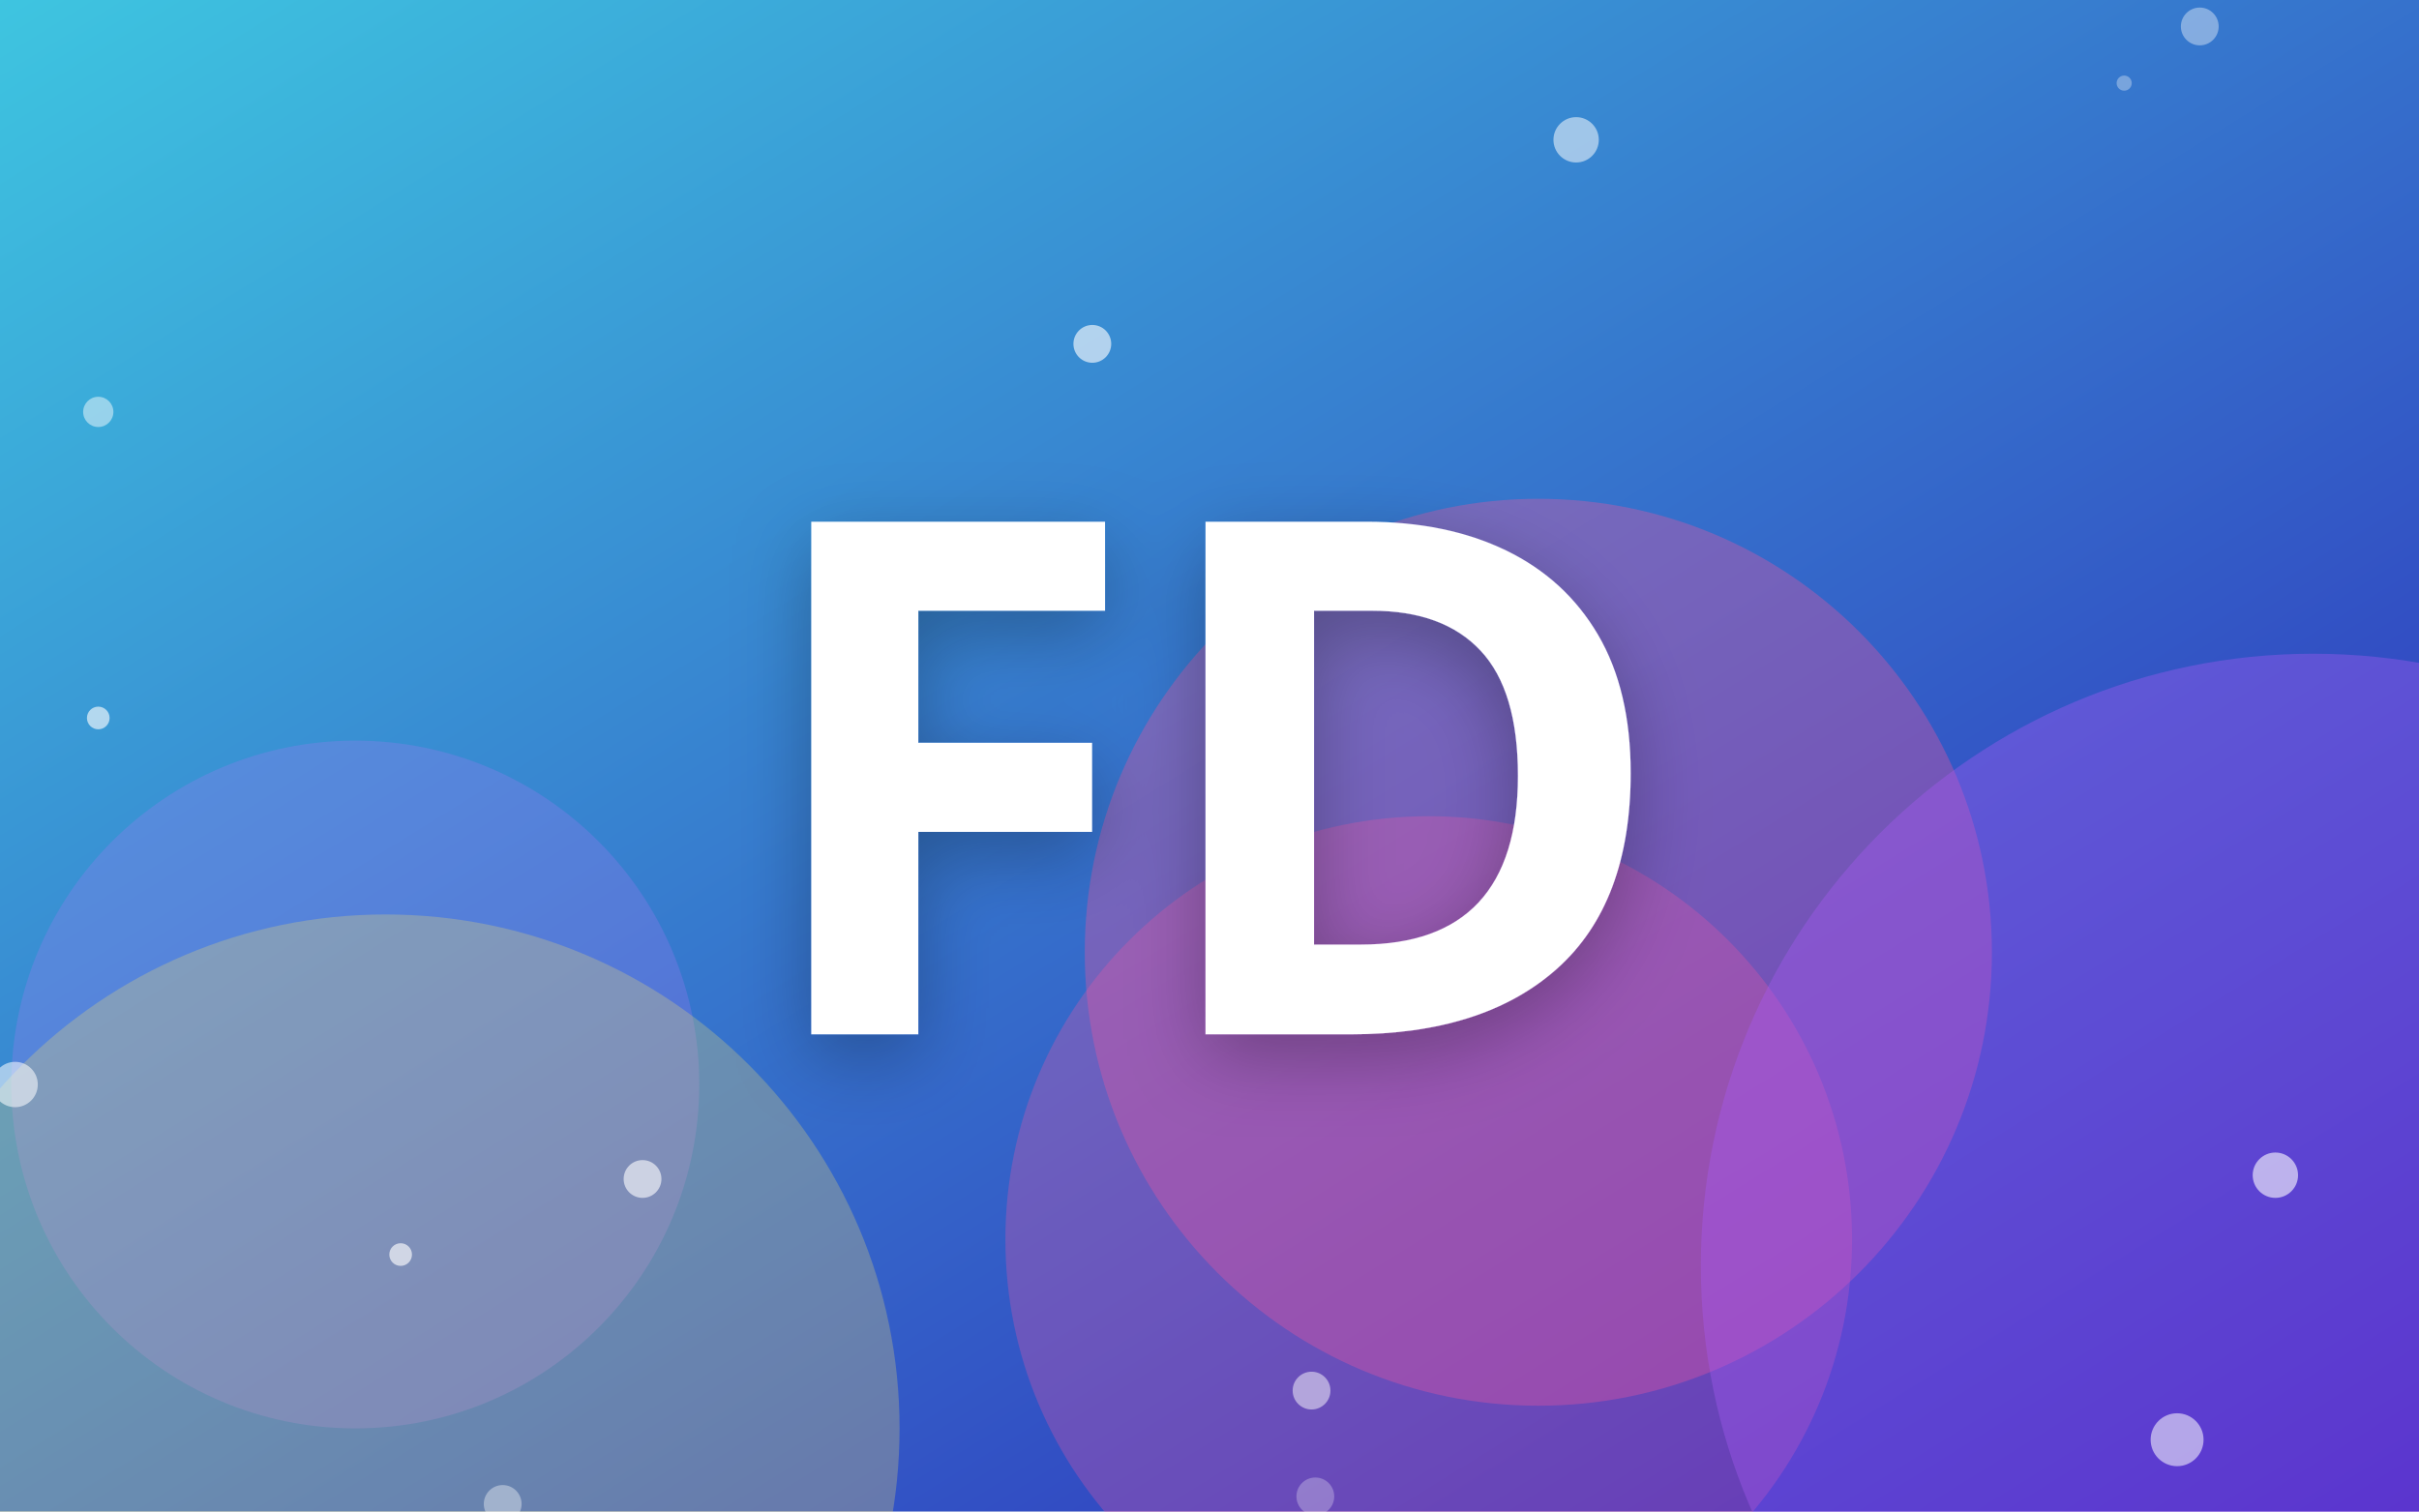
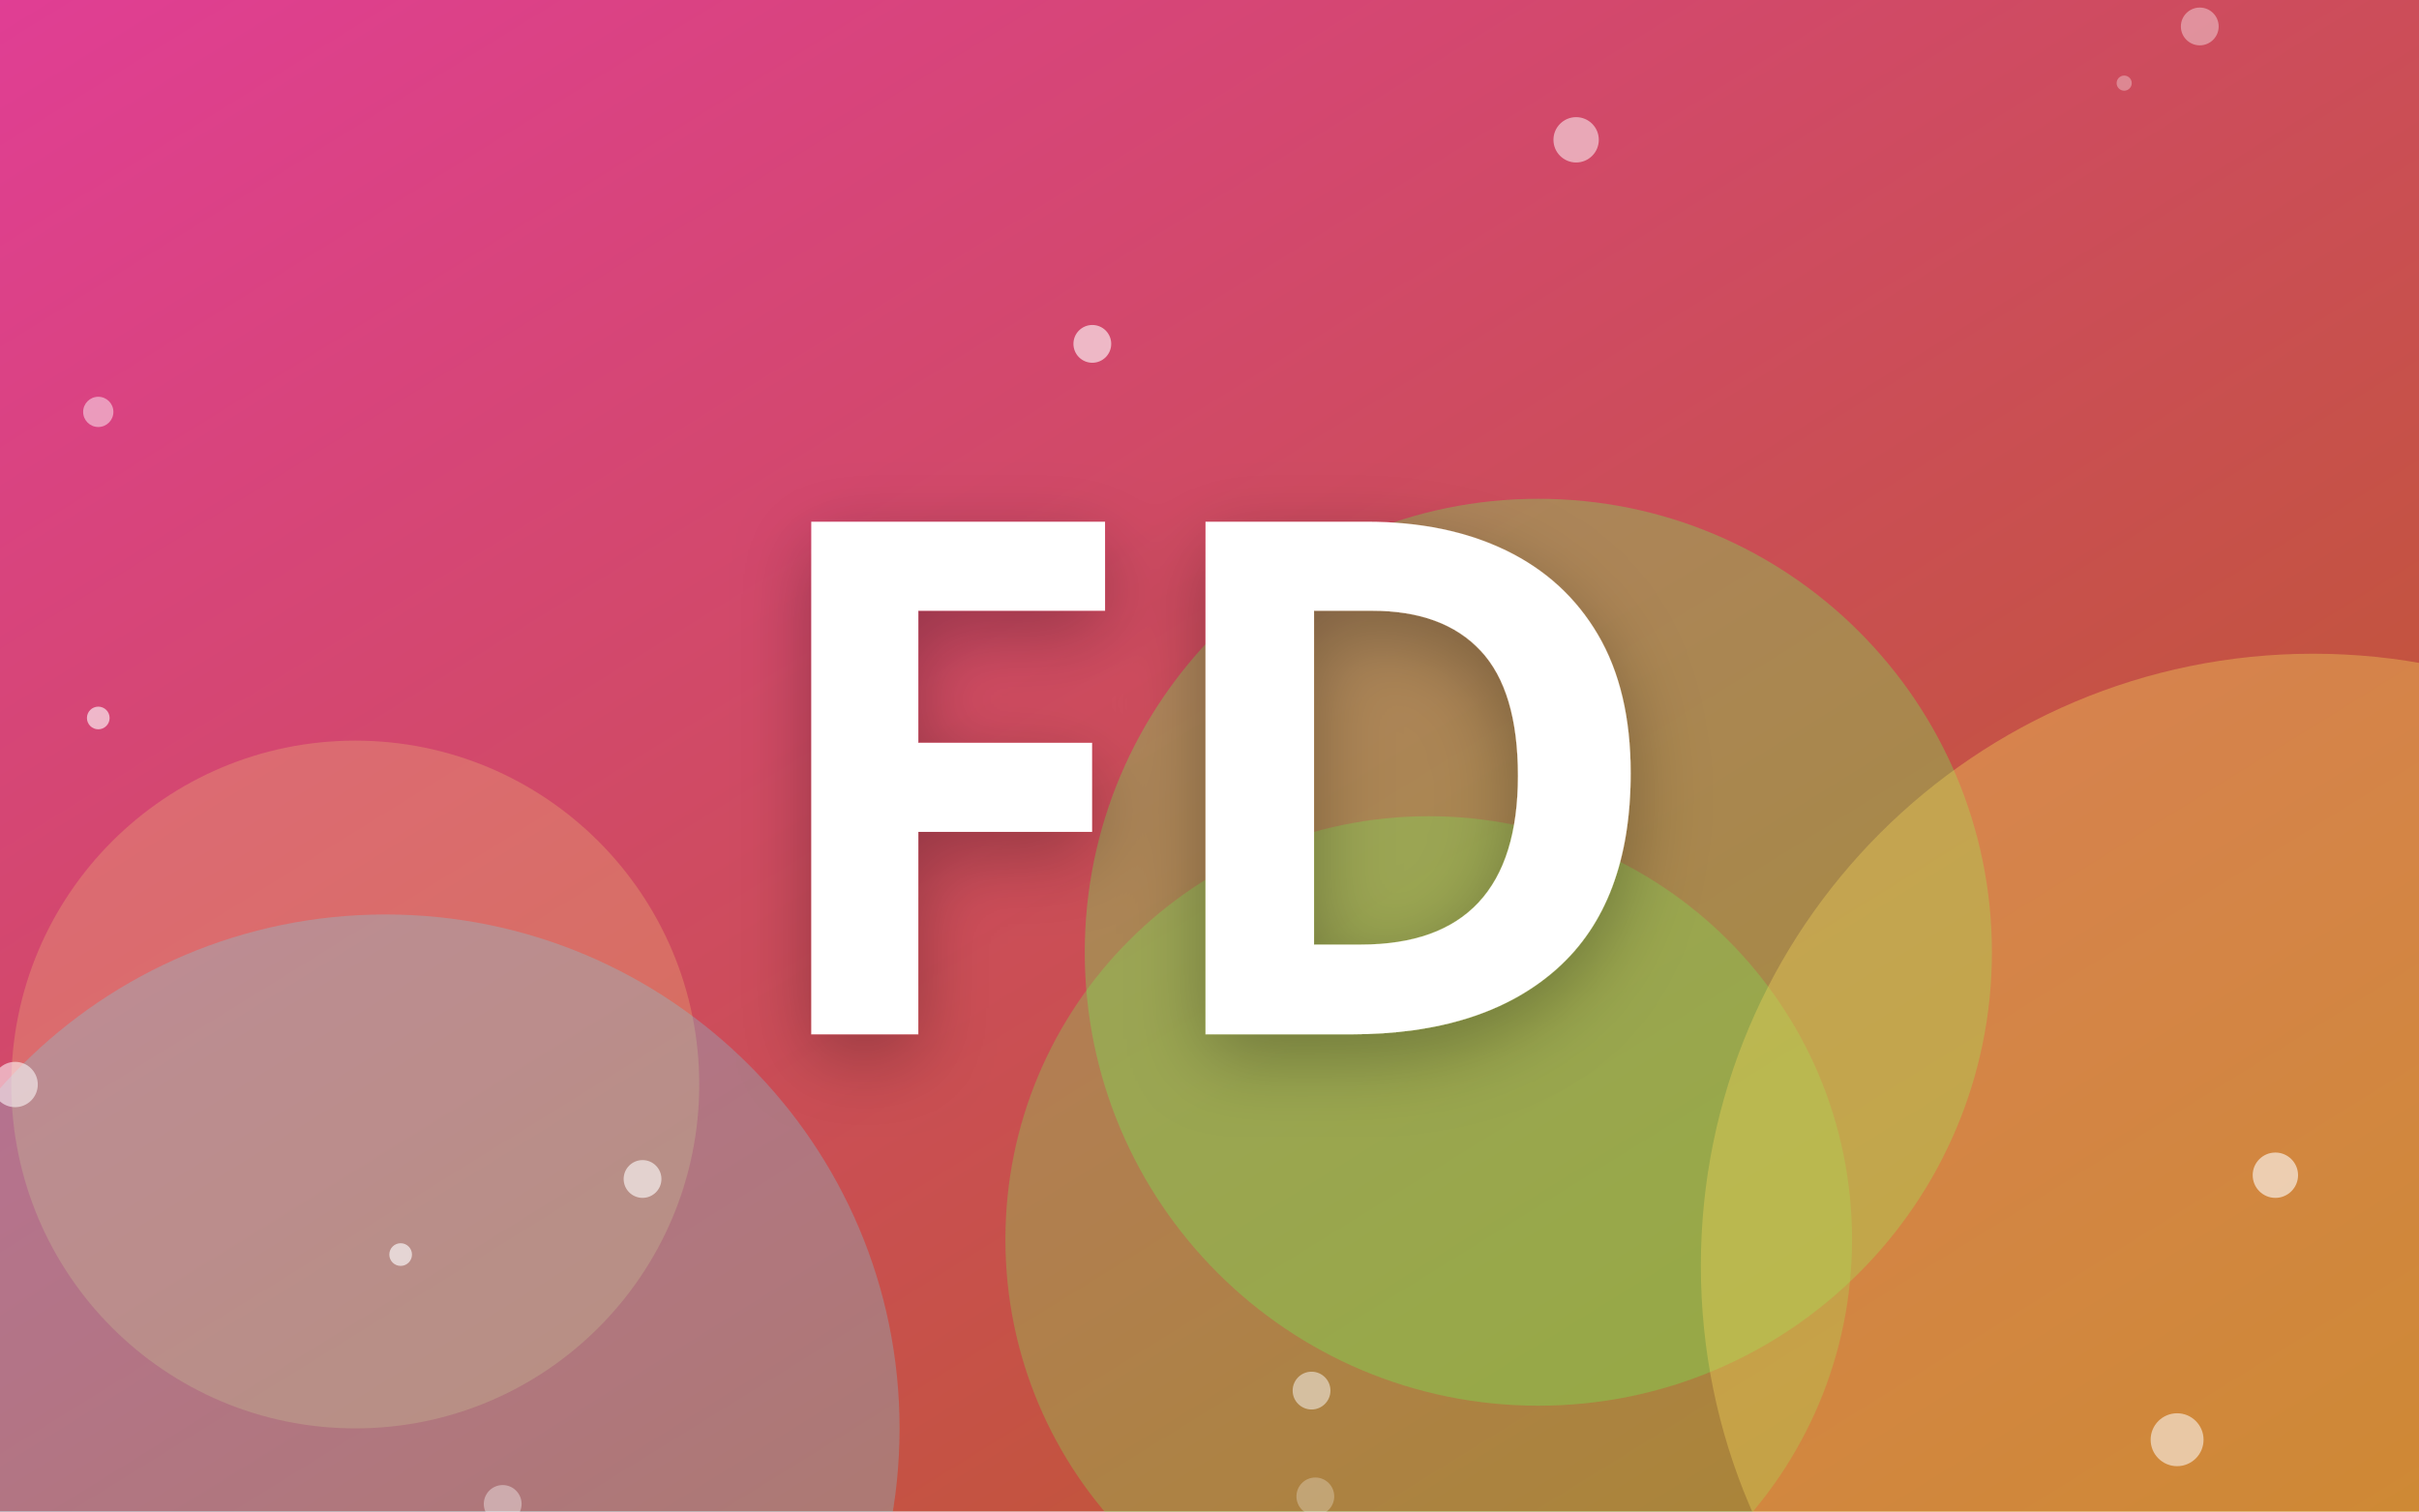
<svg xmlns="http://www.w3.org/2000/svg" viewBox="0 0 640 400" width="640" height="400" role="img" aria-label="Capa do portfólio de Fernando da Silva Dala">
  <defs>
    <linearGradient id="g-fernando-dala" x1="0" y1="0" x2="1" y2="1">
-       <stop offset="0" stop-color="hsl(190 72% 56%)" />
-       <stop offset="1" stop-color="hsl(246 72% 42%)" />
+       <stop offset="0" stop-color="hsl(328 72% 56%)" />
+       <stop offset="1" stop-color="hsl(24 72% 42%)" />
    </linearGradient>
    <filter id="s-fernando-dala" x="-20%" y="-20%" width="140%" height="140%">
      <feDropShadow dx="0" dy="6" stdDeviation="10" flood-color="#000000" flood-opacity="0.28" />
    </filter>
  </defs>
  <rect width="640" height="400" fill="url(#g-fernando-dala)" />
-   <circle cx="378" cy="328" r="112" fill="hsl(329 85% 64%)" opacity="0.29" />
-   <circle cx="407" cy="252" r="120" fill="hsl(332 85% 64%)" opacity="0.34" />
-   <circle cx="612" cy="335" r="162" fill="hsl(270 85% 65%)" opacity="0.38" />
-   <circle cx="94" cy="287" r="91" fill="hsl(265 85% 71%)" opacity="0.26" />
-   <circle cx="102" cy="378" r="136" fill="hsl(50 85% 69%)" opacity="0.27" />
+   <circle cx="378" cy="328" r="112" fill="hsl(107 85% 64%)" opacity="0.29" />
+   <circle cx="407" cy="252" r="120" fill="hsl(110 85% 64%)" opacity="0.34" />
+   <circle cx="612" cy="335" r="162" fill="hsl(48 85% 65%)" opacity="0.38" />
+   <circle cx="94" cy="287" r="91" fill="hsl(43 85% 71%)" opacity="0.26" />
+   <circle cx="102" cy="378" r="136" fill="hsl(188 85% 69%)" opacity="0.27" />
  <circle cx="347" cy="368" r="5" fill="#ffffff" opacity="0.49" />
  <circle cx="576" cy="381" r="7" fill="#ffffff" opacity="0.54" />
  <circle cx="417" cy="37" r="6" fill="#ffffff" opacity="0.52" />
  <circle cx="602" cy="311" r="6" fill="#ffffff" opacity="0.59" />
  <circle cx="348" cy="396" r="5" fill="#ffffff" opacity="0.27" />
  <circle cx="26" cy="190" r="3" fill="#ffffff" opacity="0.61" />
  <circle cx="26" cy="109" r="4" fill="#ffffff" opacity="0.47" />
  <circle cx="562" cy="22" r="2" fill="#ffffff" opacity="0.33" />
  <circle cx="133" cy="398" r="5" fill="#ffffff" opacity="0.38" />
  <circle cx="4" cy="287" r="6" fill="#ffffff" opacity="0.55" />
  <circle cx="289" cy="91" r="5" fill="#ffffff" opacity="0.61" />
  <circle cx="582" cy="7" r="5" fill="#ffffff" opacity="0.39" />
  <circle cx="170" cy="312" r="5" fill="#ffffff" opacity="0.6" />
  <circle cx="106" cy="332" r="3" fill="#ffffff" opacity="0.63" />
  <text x="320" y="200" text-anchor="middle" dominant-baseline="central" font-family="'Trebuchet MS', Verdana, sans-serif" font-weight="800" font-size="190" fill="#ffffff" filter="url(#s-fernando-dala)">FD</text>
</svg>
